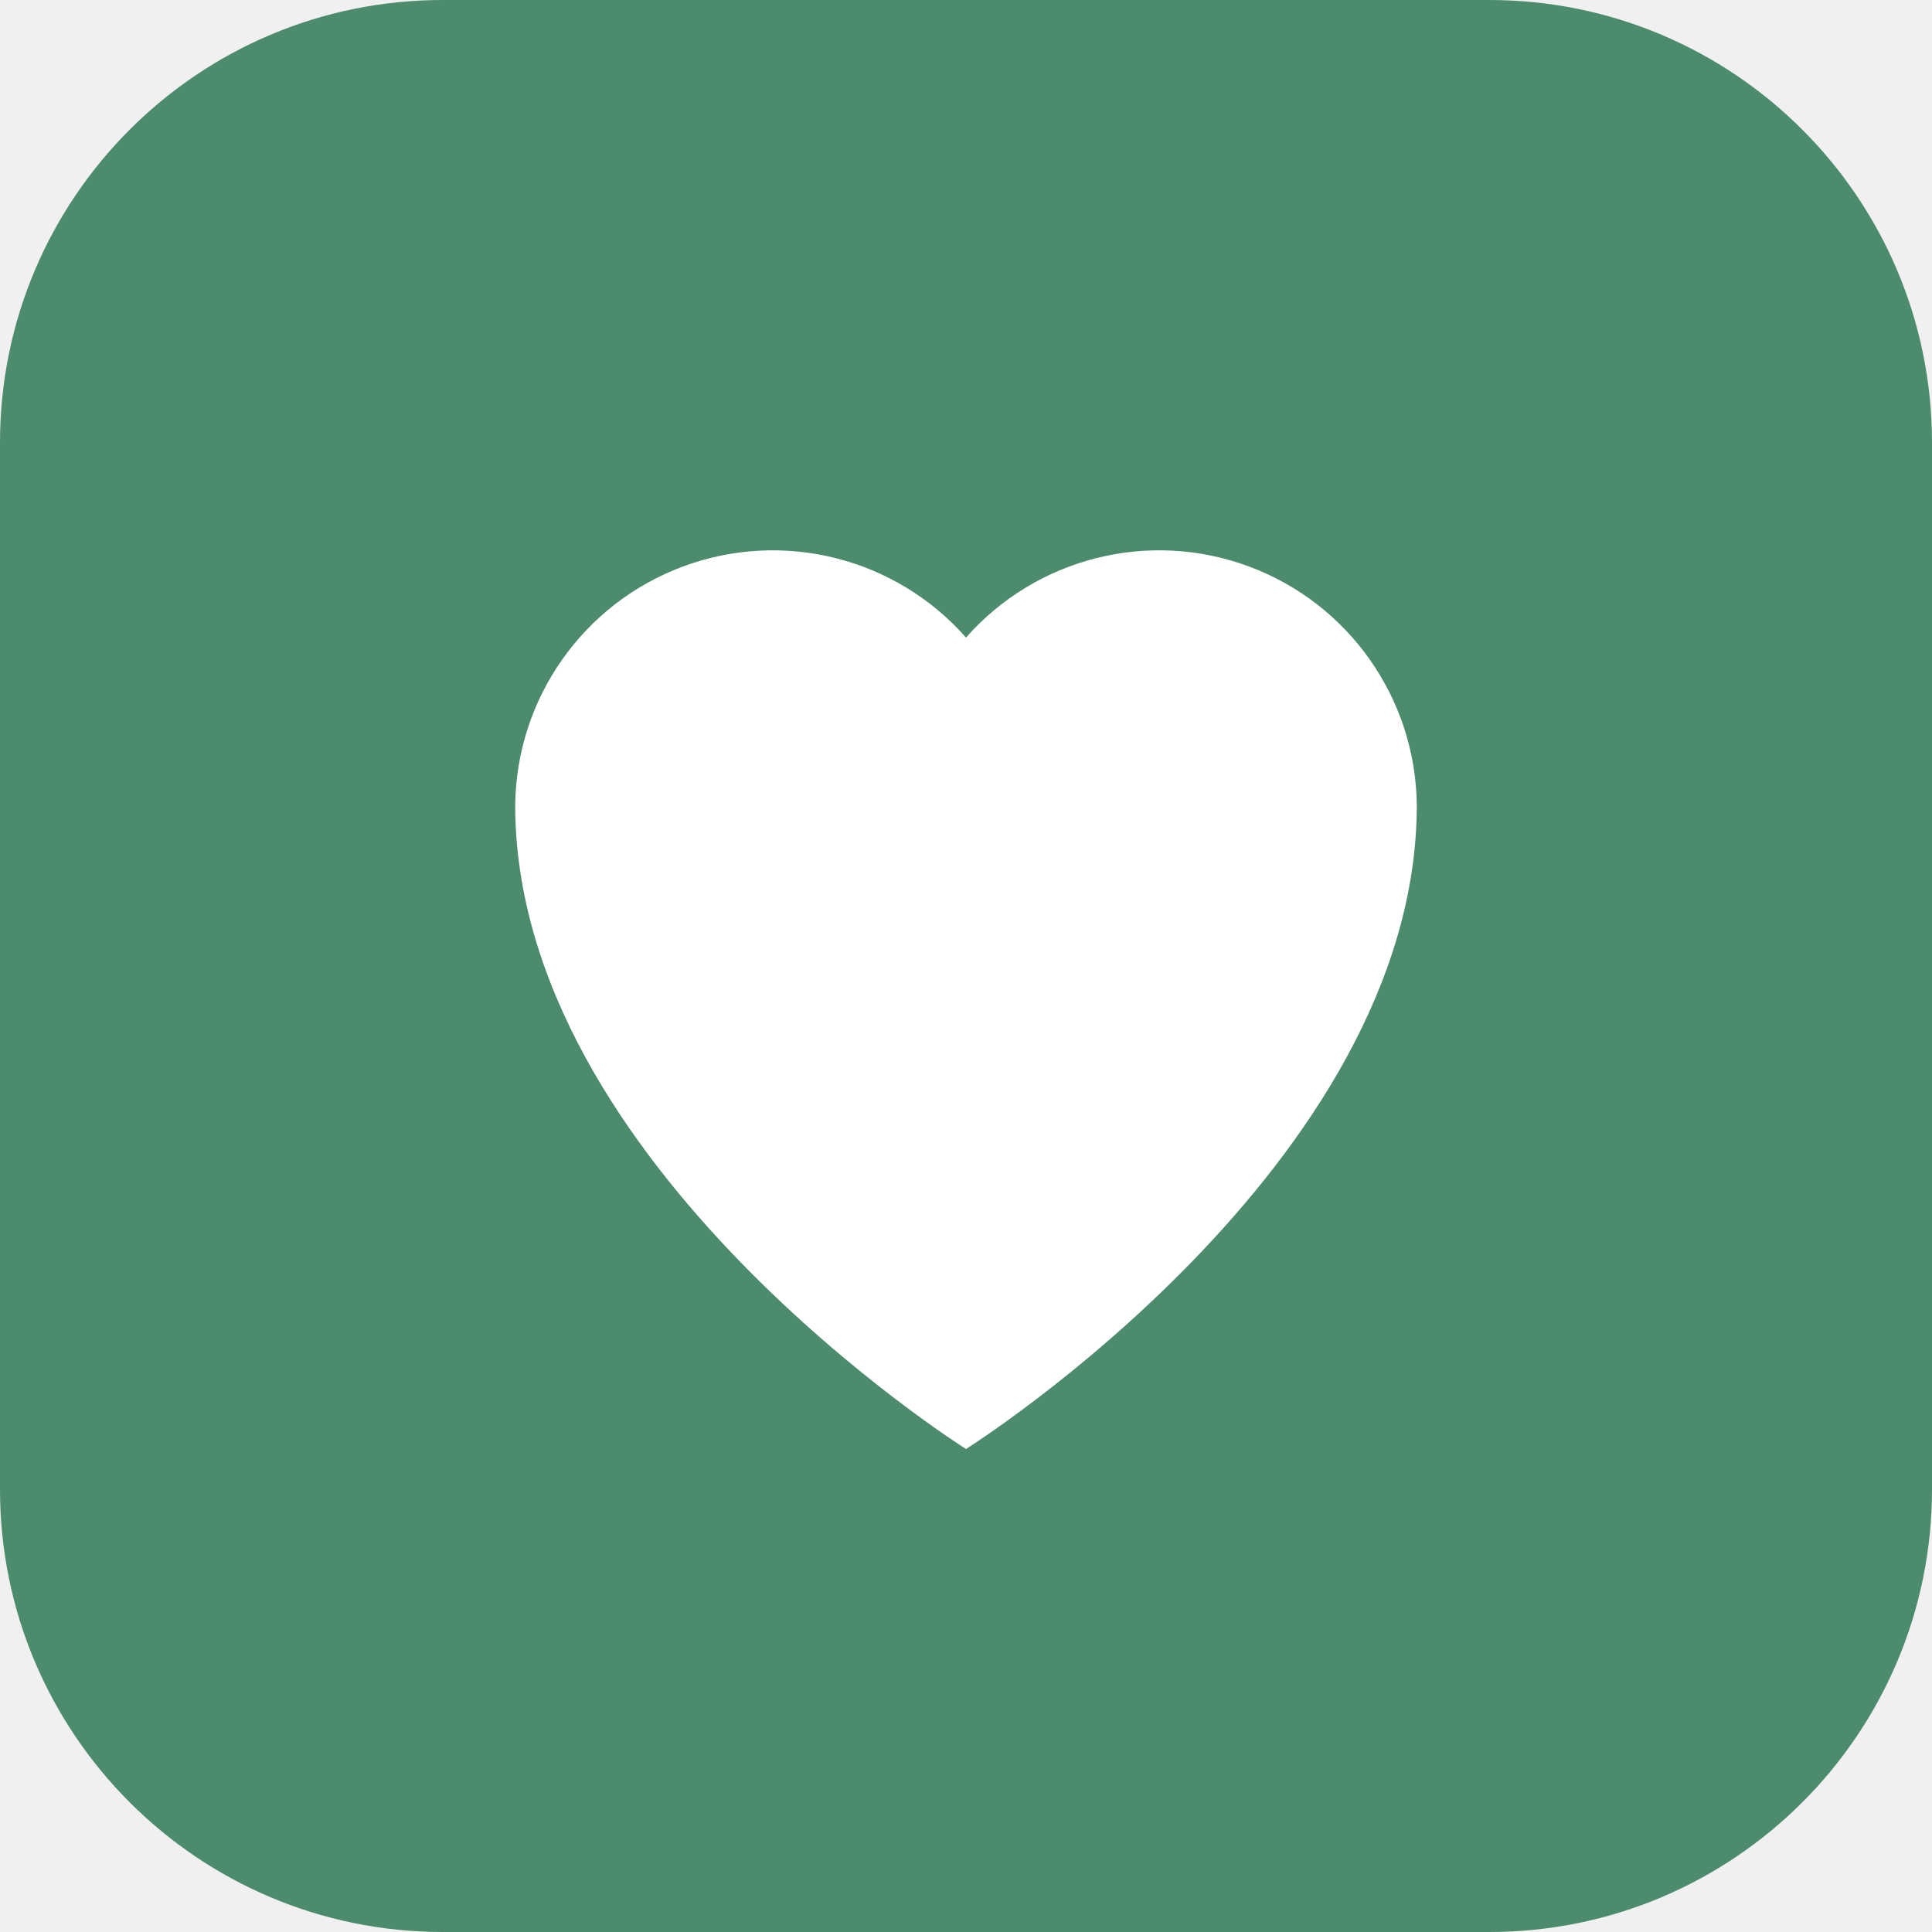
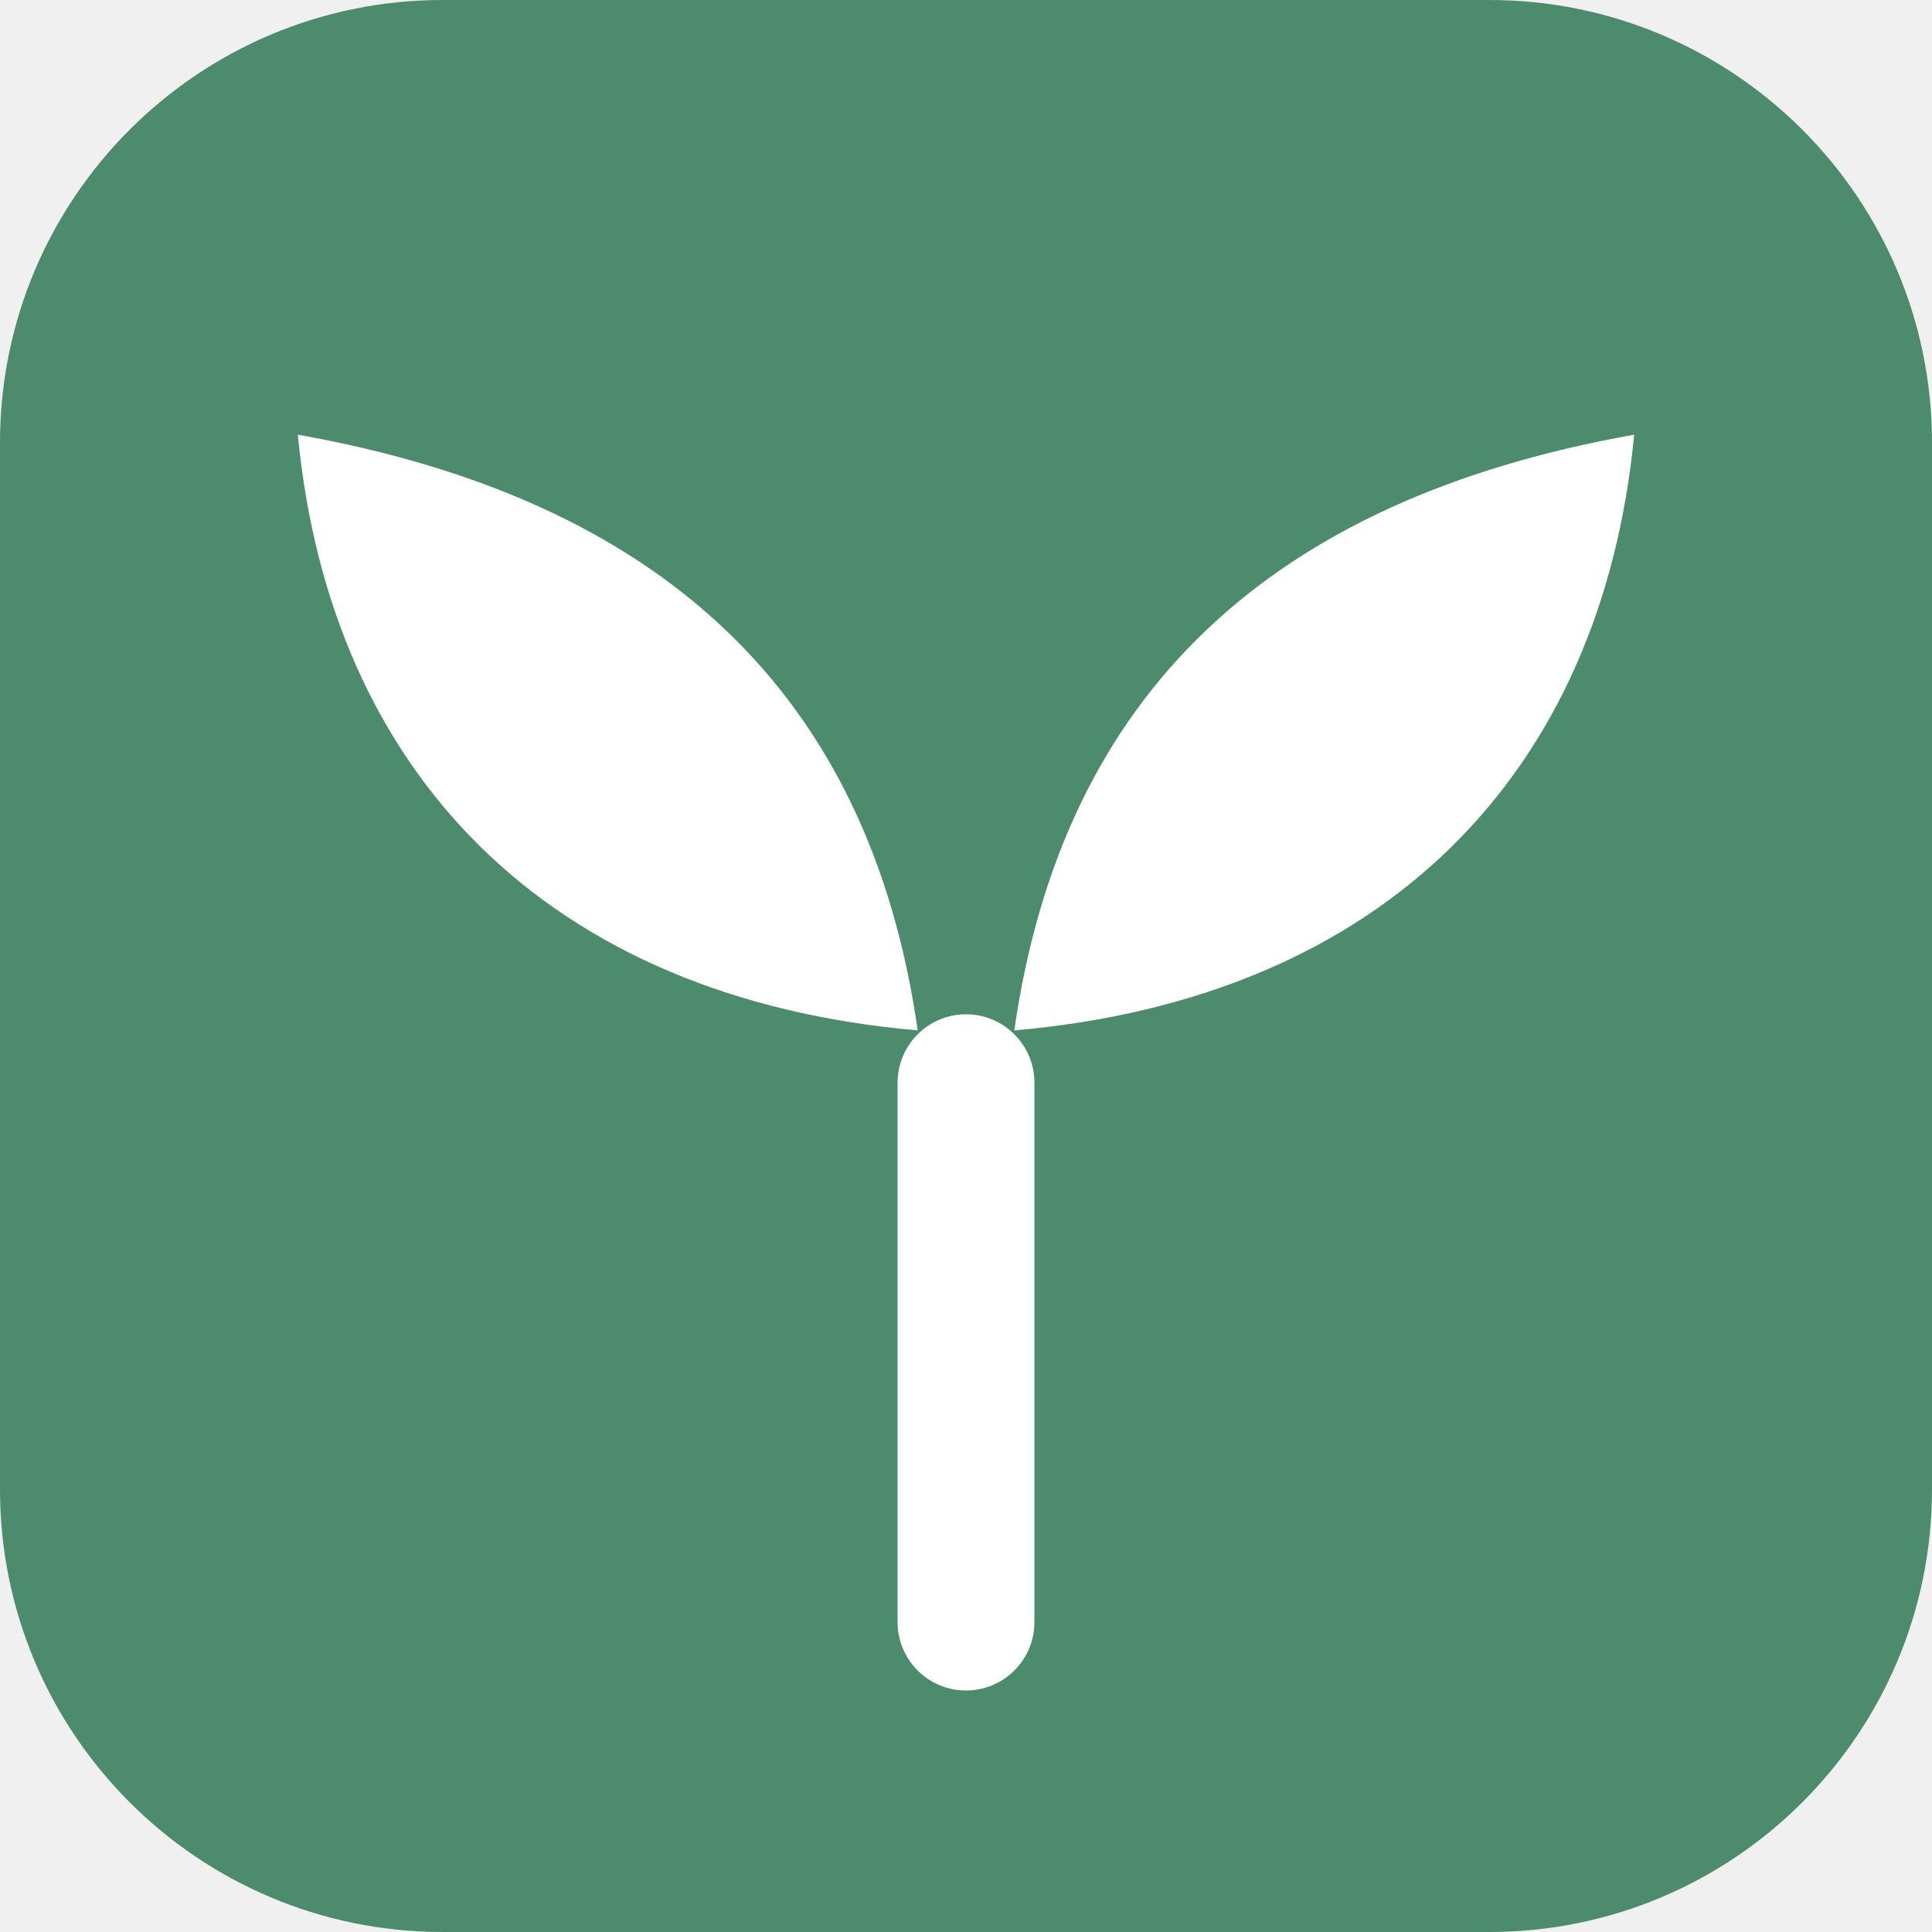
<svg xmlns="http://www.w3.org/2000/svg" viewBox="0 0 24 24">
  <rect width="24" height="24" rx="5.5" fill="#4c8b6b" />
-   <path transform="translate(2.4 1.2) scale(0.8)" fill="#fff" d="M12 21s-7-4.4-7-10a4 4 0 0 1 7-2.6A4 4 0 0 1 19 11c0 5.6-7 10-7 10z" />
+   <g fill="#fff">
+     <path d="M12.6 12.8c.6-4.2 3.2-6.6 7.7-7.4-.4 4.2-3.1 7-7.7 7.4Z" />
+     <path d="M11.4 12.8c-.6-4.2-3.2-6.6-7.7-7.4.4 4.2 3.1 7 7.7 7.4Z" />
+     <rect x="11.15" y="12.6" width="1.7" height="8.4" rx="0.85" />
+   </g>
</svg>
